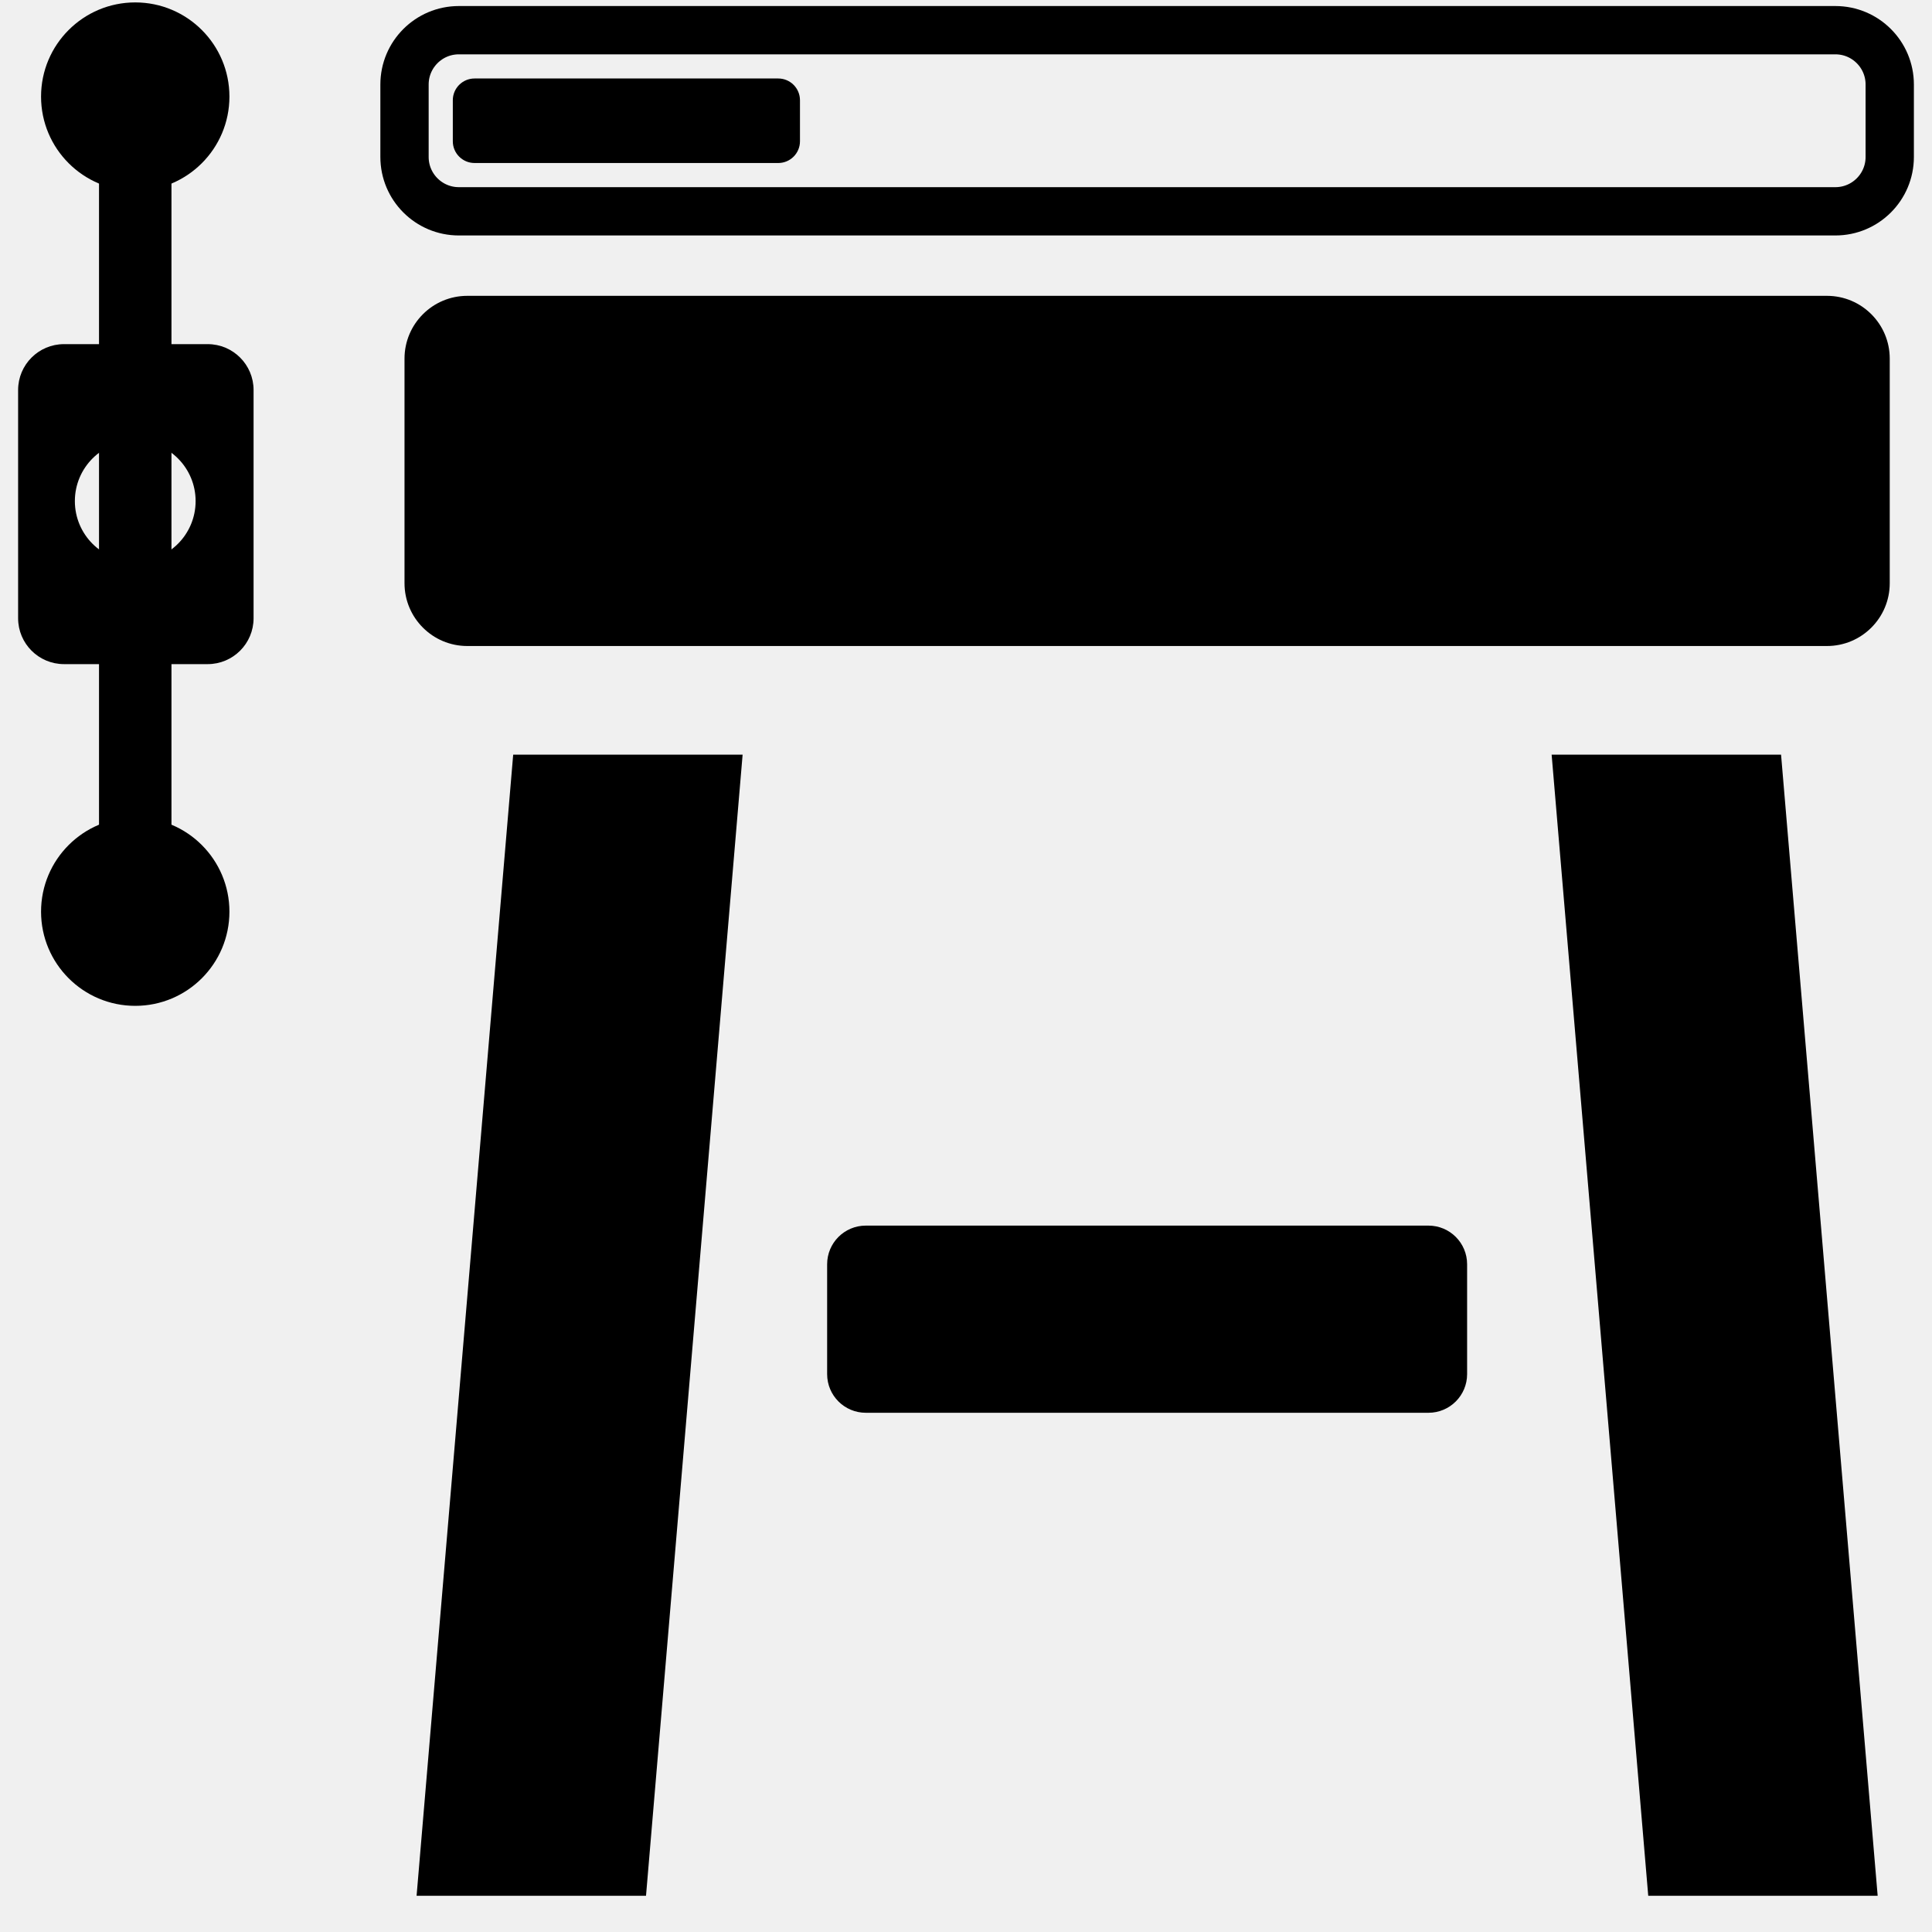
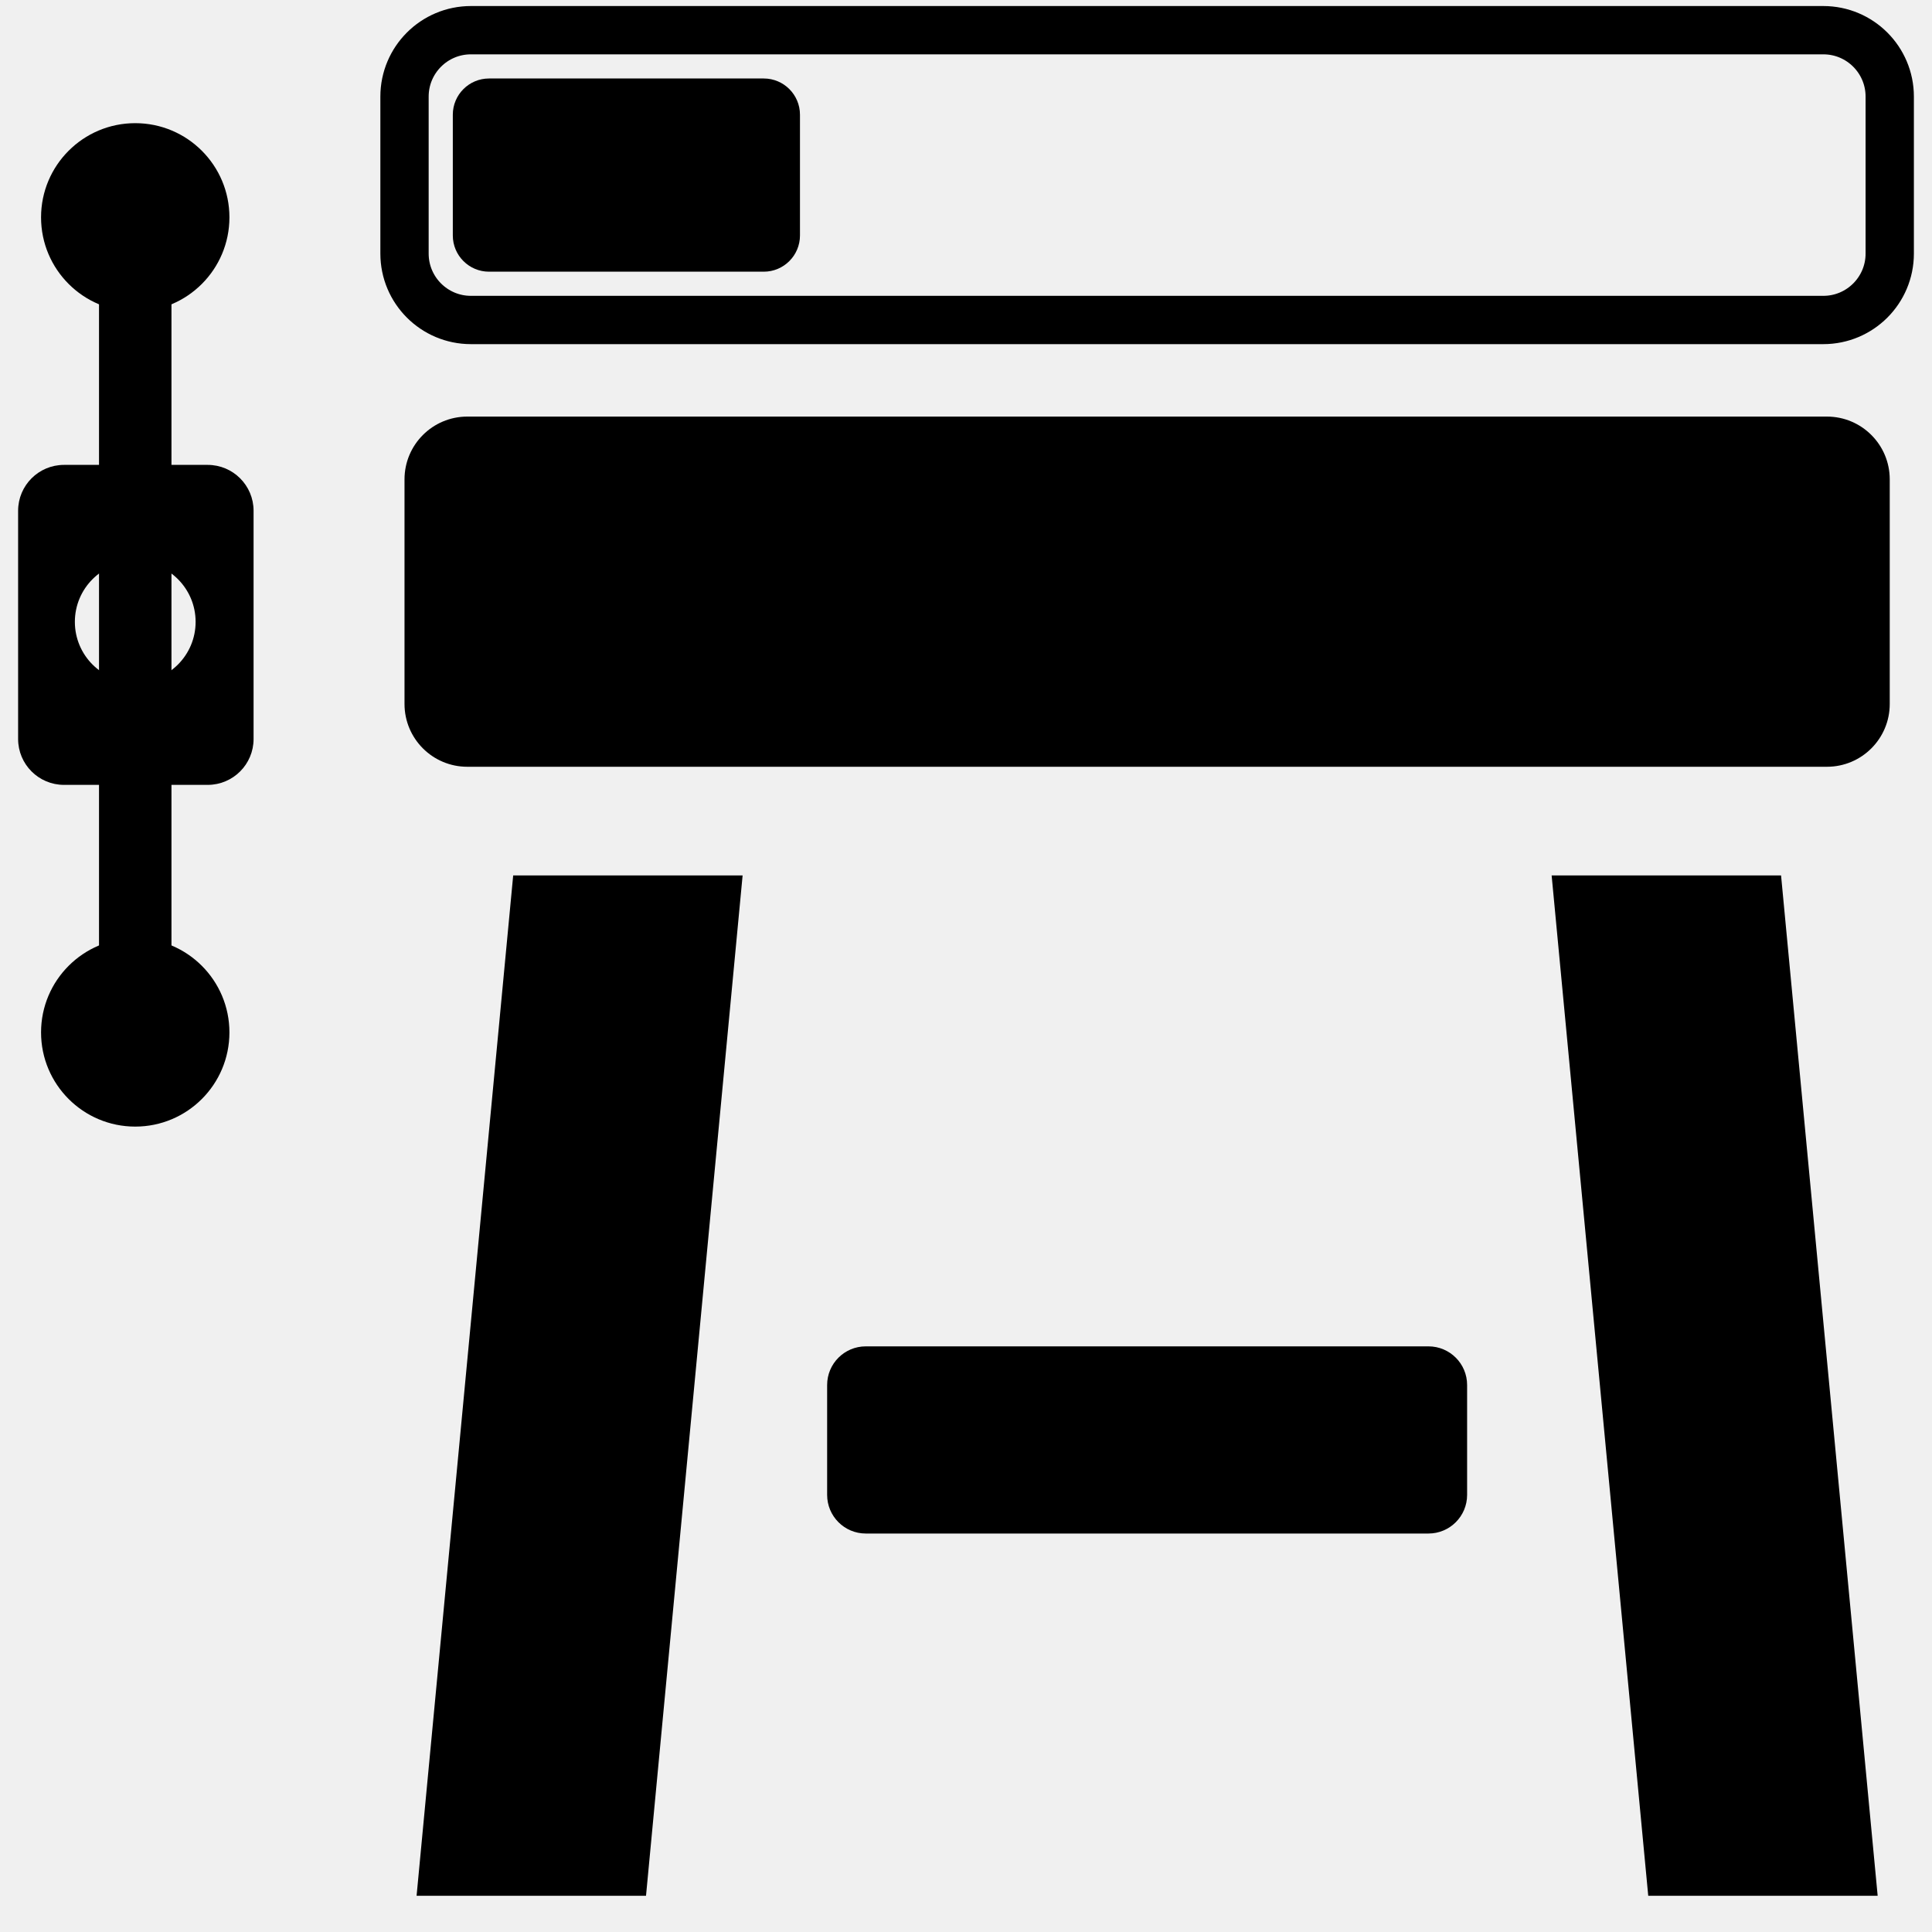
<svg xmlns="http://www.w3.org/2000/svg" viewBox="0 0 16 16">
  <defs>
    <mask id="vise">
      <rect width="16" height="16" fill="#fff" />
-       <circle cx="1.12" cy="4.15" r="0.5" fill="#000" />
+       <circle cx="1.12" cy="5.15" r="0.5" fill="#000" />
    </mask>
  </defs>
  <g fill="#000">
-     <rect x="3.35" y="0.25" width="12.3" height="1.5" rx="0.45" fill="none" stroke="#000" stroke-width="0.4" />
-     <rect x="3.75" y="0.65" width="2.875" height="0.7" rx="0.18" />
-     <rect x="0.15" y="2.85" width="1.95" height="2.65" rx="0.38" mask="url(#vise)" />
-     <rect x="0.82" y="0.65" width="0.6" height="7.05" rx="0.3" />
-     <circle cx="1.12" cy="0.8" r="0.78" />
-     <circle cx="1.12" cy="7.55" r="0.78" />
-     <rect x="3.35" y="2.45" width="12.3" height="2.9" rx="0.52" />
-     <path d="M4.25 6.25h1.9l-0.8 9.45h-1.9z" />
-     <path d="M12.85 6.25h1.9l0.8 9.45h-1.9z" />
-     <rect x="6.85" y="10.15" width="5.3" height="1.55" rx="0.32" />
+     <rect x="3.35" y="0.25" width="12.3" height="2.4" rx="0.55" fill="none" stroke="#000" stroke-width="0.4" />
+     <rect x="3.75" y="0.65" width="2.875" height="1.6" rx="0.3" />
+     <rect x="0.15" y="3.85" width="1.95" height="2.65" rx="0.38" mask="url(#vise)" />
+     <rect x="0.82" y="1.65" width="0.6" height="7.05" rx="0.3" />
+     <circle cx="1.12" cy="1.8" r="0.78" />
+     <circle cx="1.12" cy="8.55" r="0.78" />
+     <rect x="3.35" y="3.45" width="12.3" height="2.9" rx="0.52" />
+     <path d="M4.25 7.25h1.9l-0.8 8.45h-1.9z" />
+     <path d="M12.85 7.25h1.9l0.8 8.45h-1.9z" />
+     <rect x="6.85" y="11.15" width="5.3" height="1.55" rx="0.32" />
  </g>
</svg>
